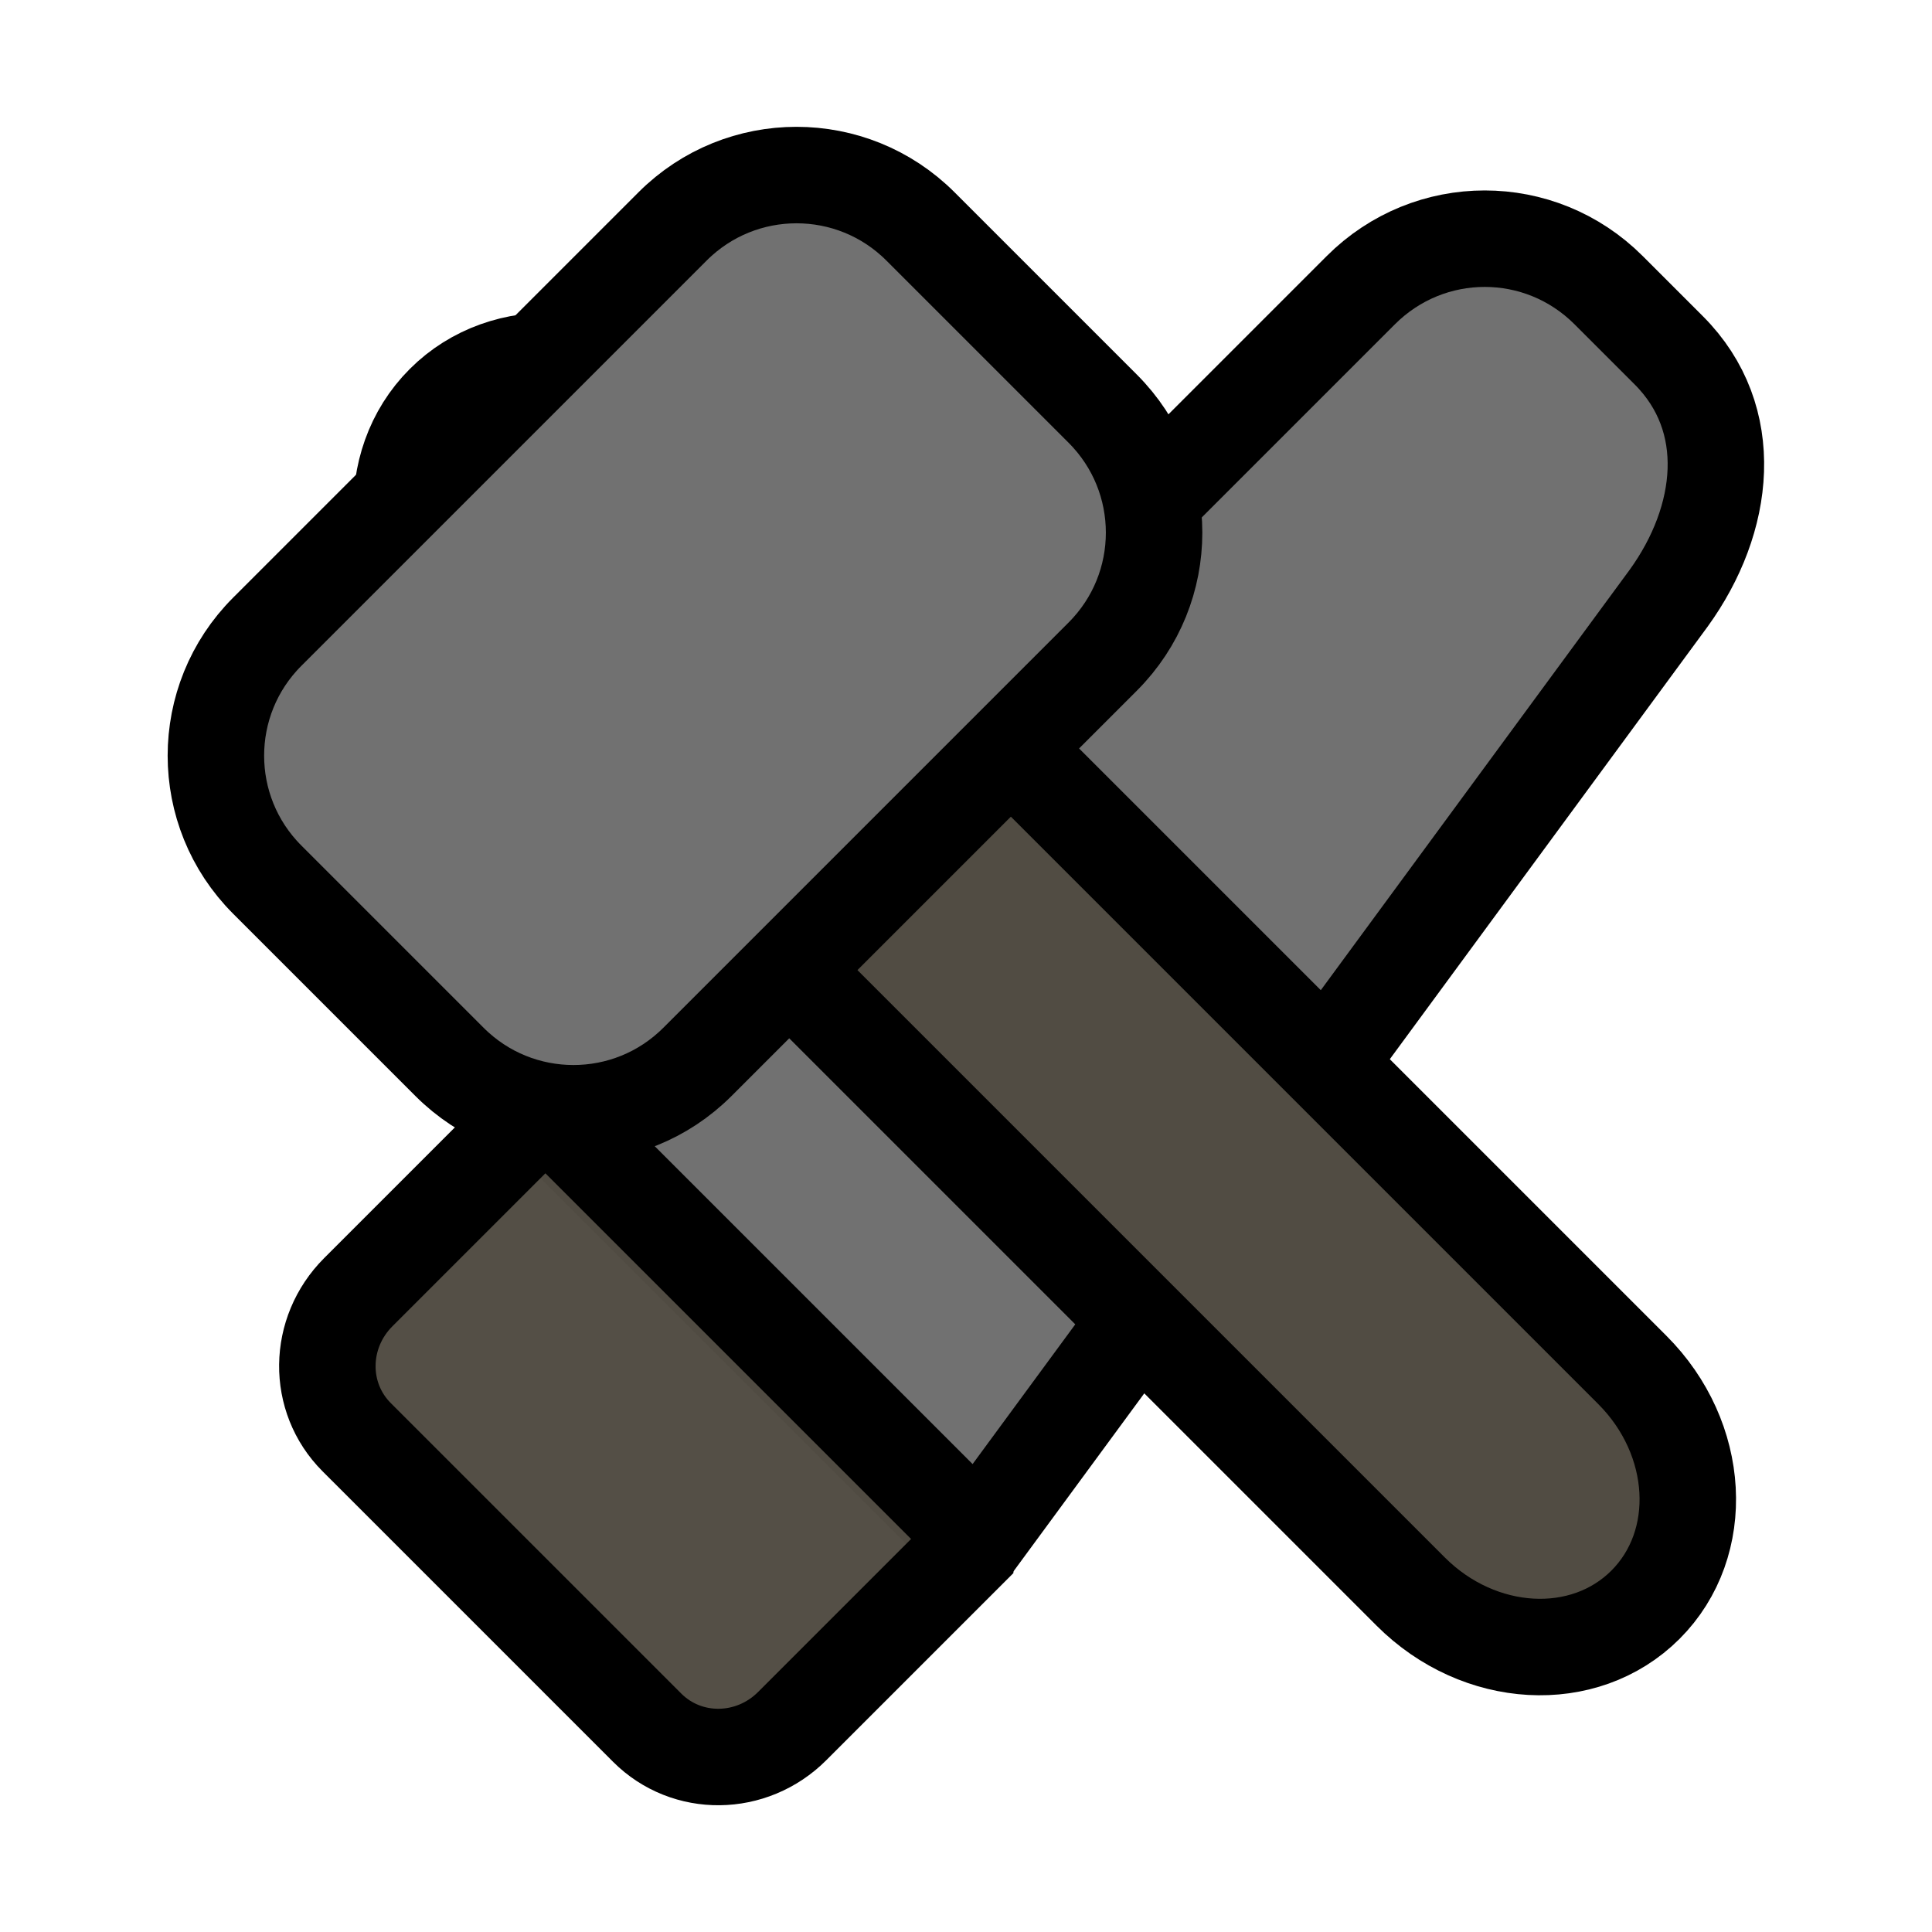
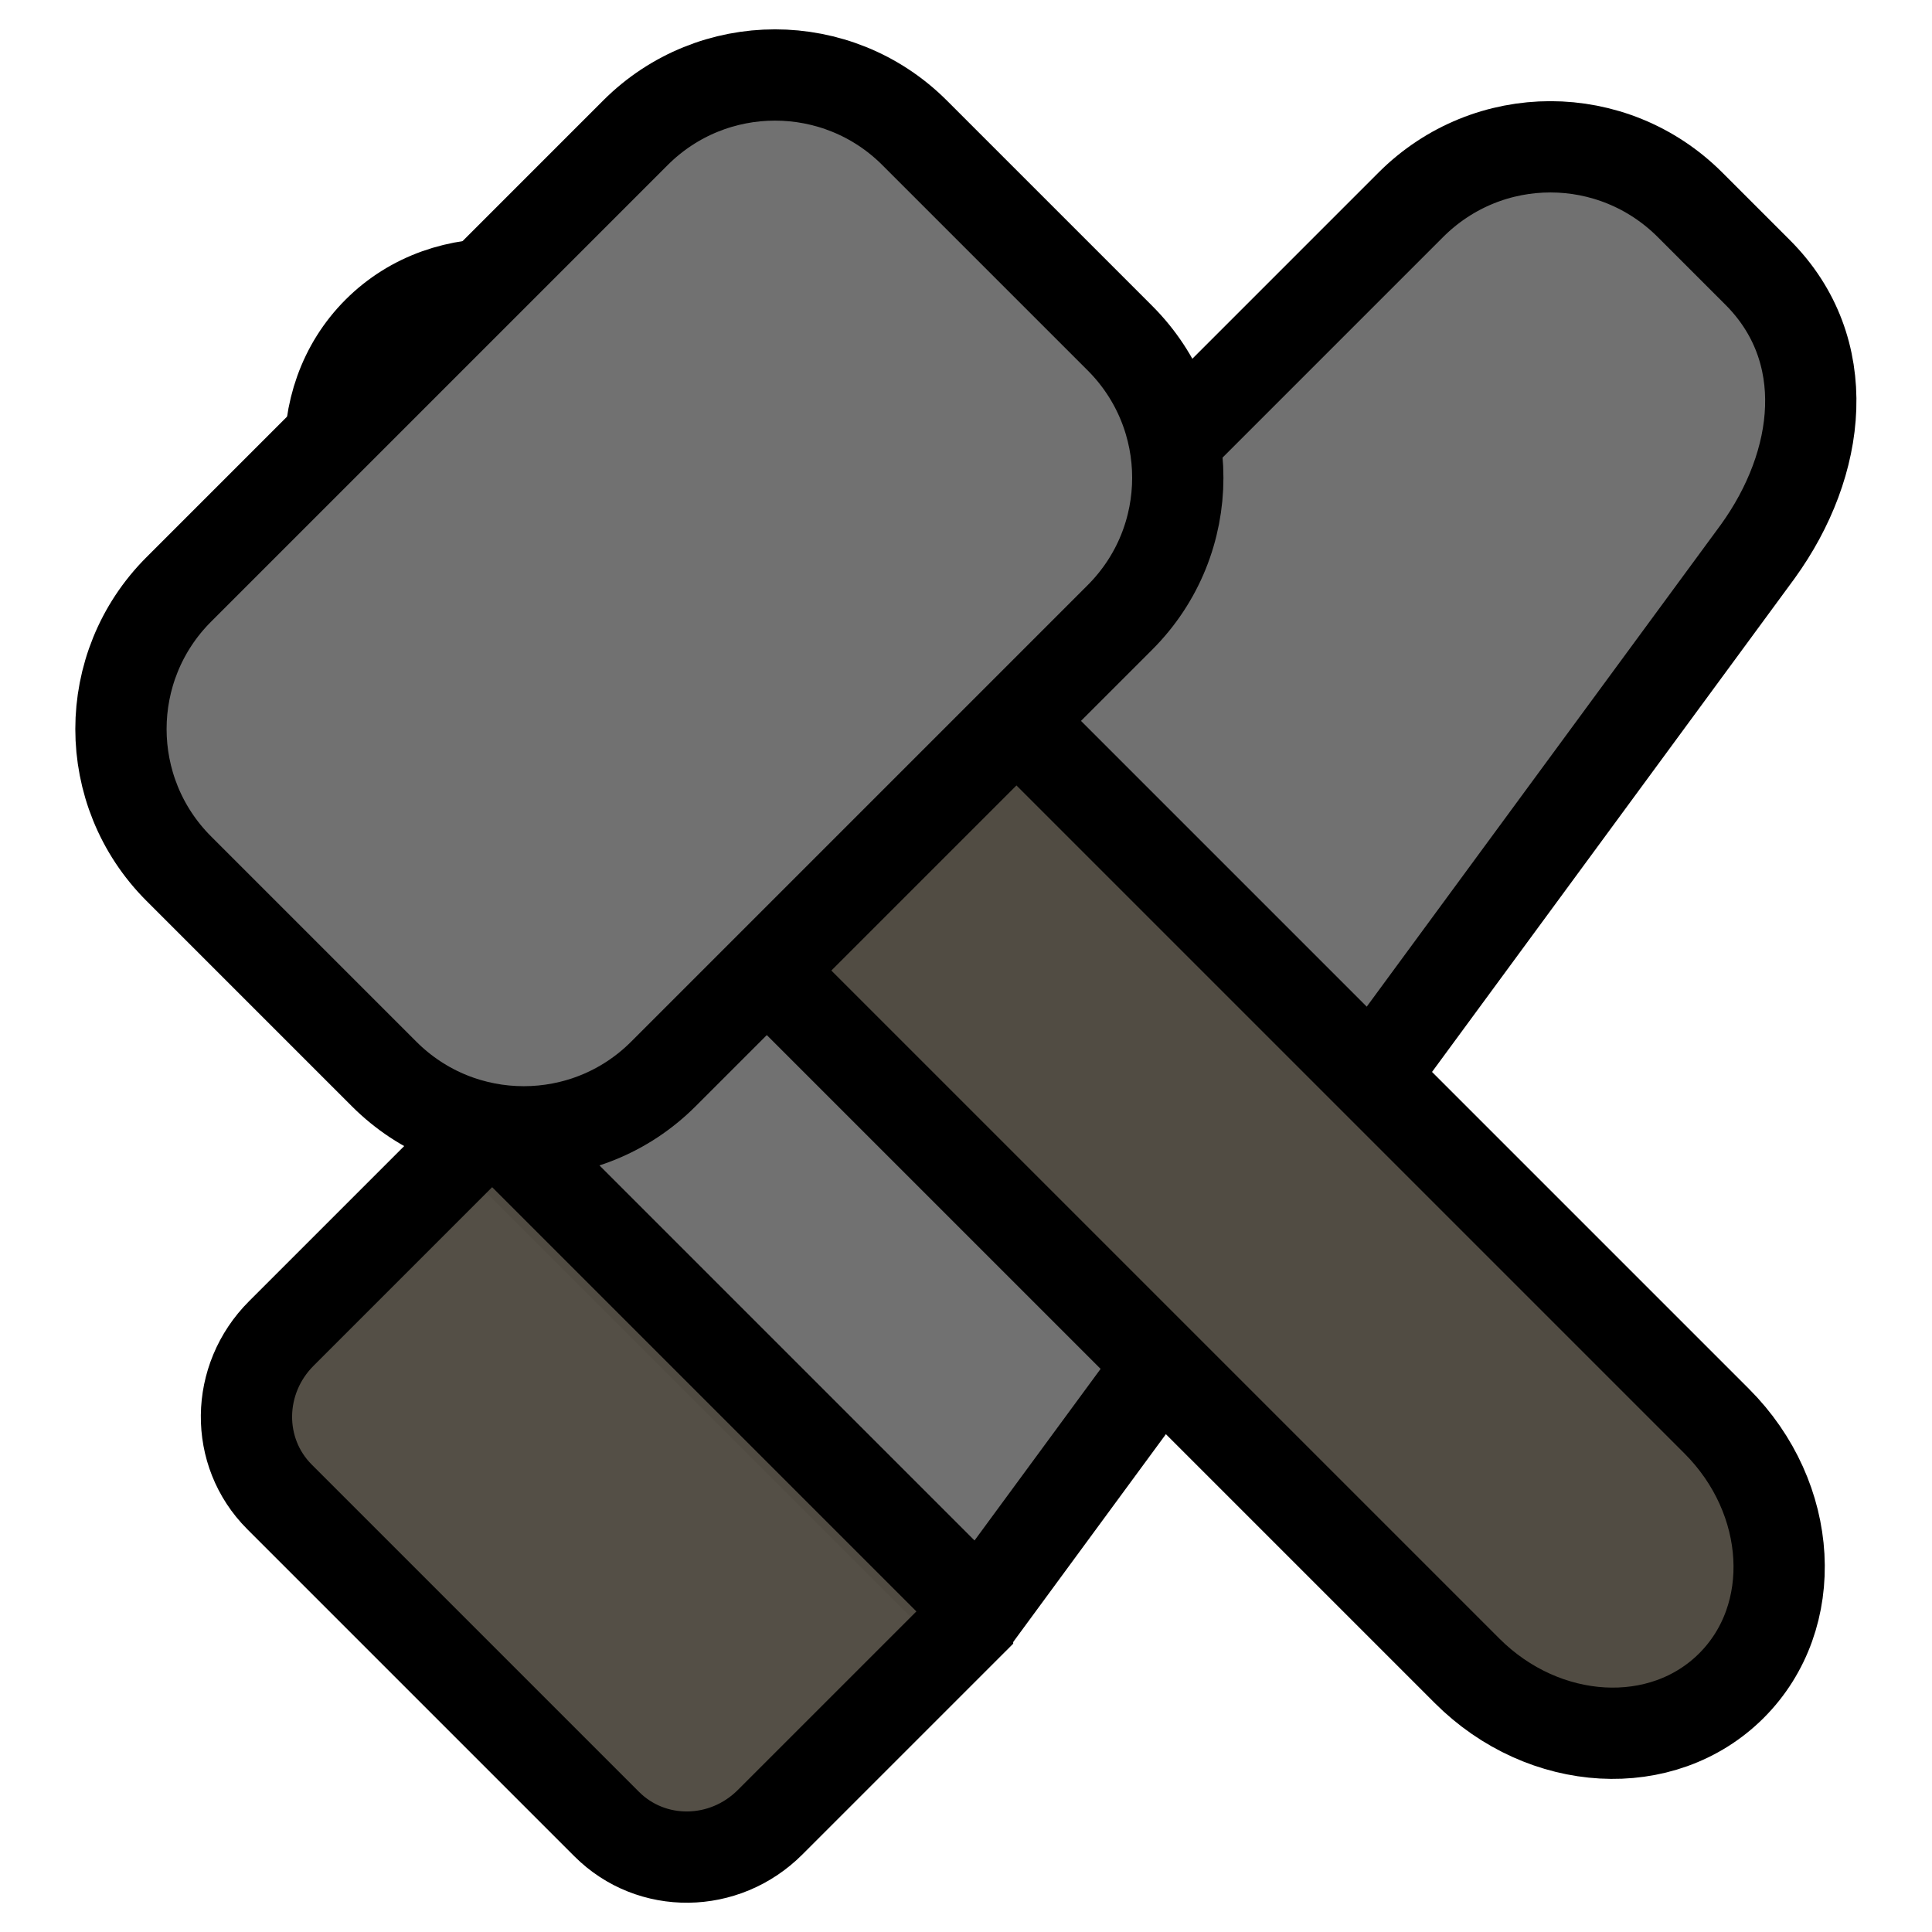
<svg xmlns="http://www.w3.org/2000/svg" xmlns:xlink="http://www.w3.org/1999/xlink" width="21.167mm" height="21.167mm" viewBox="0 0 21.167 21.167" version="1.1" id="svg8">
  <defs id="defs2" />
  <g id="layer1" transform="translate(0,-275.8333)">
-     <g id="g1570" transform="rotate(45,-9.680964,334.9104)">
-       <path id="rect13276-7" d="m -29.899,276.077 h 0.931 c 1.064,0 1.751,0.87 1.92,1.92 l 1.943,12.707 h -6.714 v -12.707 c 0,-1.064 0.856,-1.92 1.92,-1.92 z" style="opacity:1;vector-effect:none;fill:#717171;fill-opacity:1;stroke:#000000;stroke-width:1.057;stroke-linecap:butt;stroke-linejoin:round;stroke-miterlimit:4;stroke-dasharray:none;stroke-dashoffset:0;stroke-opacity:1" />
-       <path id="rect13282-5" d="m -25.1,290.627 v 2.899 c 0,0.629 -0.496,1.136 -1.111,1.136 h -4.501 c -0.616,0 -1.111,-0.507 -1.111,-1.136 v -2.899 z" style="opacity:1;vector-effect:none;fill:#514c43;fill-opacity:0.984;stroke:#000000;stroke-width:1.057;stroke-linecap:butt;stroke-linejoin:bevel;stroke-miterlimit:4;stroke-dasharray:none;stroke-dashoffset:0;stroke-opacity:1" />
-     </g>
+     <path style="opacity:1;vector-effect:none;fill:#717171;fill-opacity:1;stroke:#000000;stroke-width:1;stroke-linecap:butt;stroke-linejoin:round;stroke-miterlimit:4;stroke-dasharray:none;stroke-dashoffset:0;stroke-opacity:1" d="m 18.515,278.076 0.742,0.742 c 0.847,0.847 0.702,2.088 2.4e-5,3.059 l -8.574,11.67 -5.348,-5.348 10.122,-10.122 c 0.847,-0.847 2.211,-0.847 3.059,3e-5 z" id="rect13276-7" />
+     <path style="opacity:1;vector-effect:none;fill:#514c43;fill-opacity:0.984;stroke:#000000;stroke-width:1;stroke-linecap:butt;stroke-linejoin:bevel;stroke-miterlimit:4;stroke-dasharray:none;stroke-dashoffset:0;stroke-opacity:1" d="m 10.747,293.488 -2.31,2.31 c -0.501,0.501 -1.3,0.51 -1.79,0.02 l -3.585,-3.585 c -0.49,-0.49 -0.481,-1.289 0.02,-1.79 l 2.31,-2.31 z" id="rect13282-5" />
    <g id="g7676" style="opacity:0.2;stroke-width:1.8;stroke-miterlimit:4;stroke-dasharray:none">
      <g id="g7680" style="display:none">
        <path xlink:href="#path3285-0" style="opacity:1;vector-effect:none;fill:#bd1935;fill-opacity:1;stroke:#000000;stroke-width:1.8;stroke-linecap:butt;stroke-linejoin:miter;stroke-miterlimit:4;stroke-dasharray:none;stroke-dashoffset:0;stroke-opacity:1" id="path7672" d="m 11.113,281.375 c -7.552,0 -7.948,11.941 -0.398,10.812 8.349,1.713 7.95,-10.812 0.398,-10.812 z" transform="translate(-0.5291667,0.5291667)" />
        <path xlink:href="#path7649" style="fill:#007f3a;fill-opacity:1;stroke:#000000;stroke-width:1.8;stroke-linecap:round;stroke-linejoin:round;stroke-miterlimit:4;stroke-dasharray:none;stroke-opacity:1" id="path7670" d="m 11.518,277.998 -1.611,0.021 c 0.392,0.77 0.612,2.27 0.615,3.043 -4.354,0.052 -3.997,2.935 -6.262,3.691 3.092,0.522 3.392,-2.408 6.002,-2.041 -1.162,2.631 0.855,3.852 1.084,5.012 0.343,-1.167 -1.155,-2.893 0.82,-4.998 2.837,-0.114 3.56,3.11 5.752,2.355 -2.022,-0.992 -1.699,-4.086 -5.896,-4.133 -0.005,-0.714 -0.138,-2.215 -0.504,-2.951 z" transform="translate(-0.5291667,0.5291667)" />
      </g>
    </g>
    <rect style="opacity:1;vector-effect:none;fill:#514c43;fill-opacity:1;stroke:#000000;stroke-width:1.057;stroke-linecap:butt;stroke-linejoin:round;stroke-miterlimit:4;stroke-dasharray:none;stroke-dashoffset:0;stroke-opacity:1" id="rect12665" width="3.434" height="18.618" x="51.198" y="263.43" ry="1.92" />
    <rect style="opacity:1;vector-effect:none;fill:#717171;fill-opacity:1;stroke:#000000;stroke-width:1.057;stroke-linecap:butt;stroke-linejoin:round;stroke-miterlimit:4;stroke-dasharray:none;stroke-dashoffset:0;stroke-opacity:1" id="rect12675" width="10.121" height="6.665" x="47.855" y="263.833" ry="1.92" />
    <path style="opacity:1;vector-effect:none;fill:#717171;fill-opacity:1;stroke:#000000;stroke-width:1.057;stroke-linecap:butt;stroke-linejoin:round;stroke-miterlimit:4;stroke-dasharray:none;stroke-dashoffset:0;stroke-opacity:1" d="m 41.02,263.556 h 0.931 c 1.064,0 1.751,0.87 1.92,1.92 l 1.943,12.707 h -6.714 v -12.707 c 0,-1.064 0.856,-1.92 1.92,-1.92 z" id="rect13276" />
    <path style="opacity:1;vector-effect:none;fill:#514c43;fill-opacity:0.984;stroke:#000000;stroke-width:1.057;stroke-linecap:butt;stroke-linejoin:bevel;stroke-miterlimit:4;stroke-dasharray:none;stroke-dashoffset:0;stroke-opacity:1" d="m 45.819,278.106 v 2.899 c 0,0.629 -0.496,1.136 -1.111,1.136 h -4.501 c -0.616,0 -1.111,-0.507 -1.111,-1.136 v -2.899 z" id="rect13282" />
-     <g id="g1566" transform="rotate(-45,-1.381538,250.4974)">
-       <rect ry="1.92" y="275.951" x="-19.721" height="18.618" width="3.434" id="rect12665-3" style="opacity:1;vector-effect:none;fill:#514c43;fill-opacity:1;stroke:#000000;stroke-width:1.057;stroke-linecap:butt;stroke-linejoin:round;stroke-miterlimit:4;stroke-dasharray:none;stroke-dashoffset:0;stroke-opacity:1" />
-       <rect ry="1.92" y="276.354" x="-23.064" height="6.665" width="10.121" id="rect12675-6" style="opacity:1;vector-effect:none;fill:#717171;fill-opacity:1;stroke:#000000;stroke-width:1.057;stroke-linecap:butt;stroke-linejoin:round;stroke-miterlimit:4;stroke-dasharray:none;stroke-dashoffset:0;stroke-opacity:1" />
-     </g>
+     <rect style="opacity:1;vector-effect:none;fill:#514c43;fill-opacity:1;stroke:#000000;stroke-width:1;stroke-linecap:butt;stroke-linejoin:round;stroke-miterlimit:4;stroke-dasharray:none;stroke-dashoffset:0;stroke-opacity:1" id="rect12665-3" width="3.868" height="20.974" x="-196.622" y="200.542" ry="2.163" transform="rotate(-45)" />
+     <rect style="opacity:1;vector-effect:none;fill:#717171;fill-opacity:1;stroke:#000000;stroke-width:1;stroke-linecap:butt;stroke-linejoin:round;stroke-miterlimit:4;stroke-dasharray:none;stroke-dashoffset:0;stroke-opacity:1" id="rect12675-6" width="11.401" height="7.508" x="-200.388" y="200.995" ry="2.163" transform="rotate(-45)" />
  </g>
</svg>
